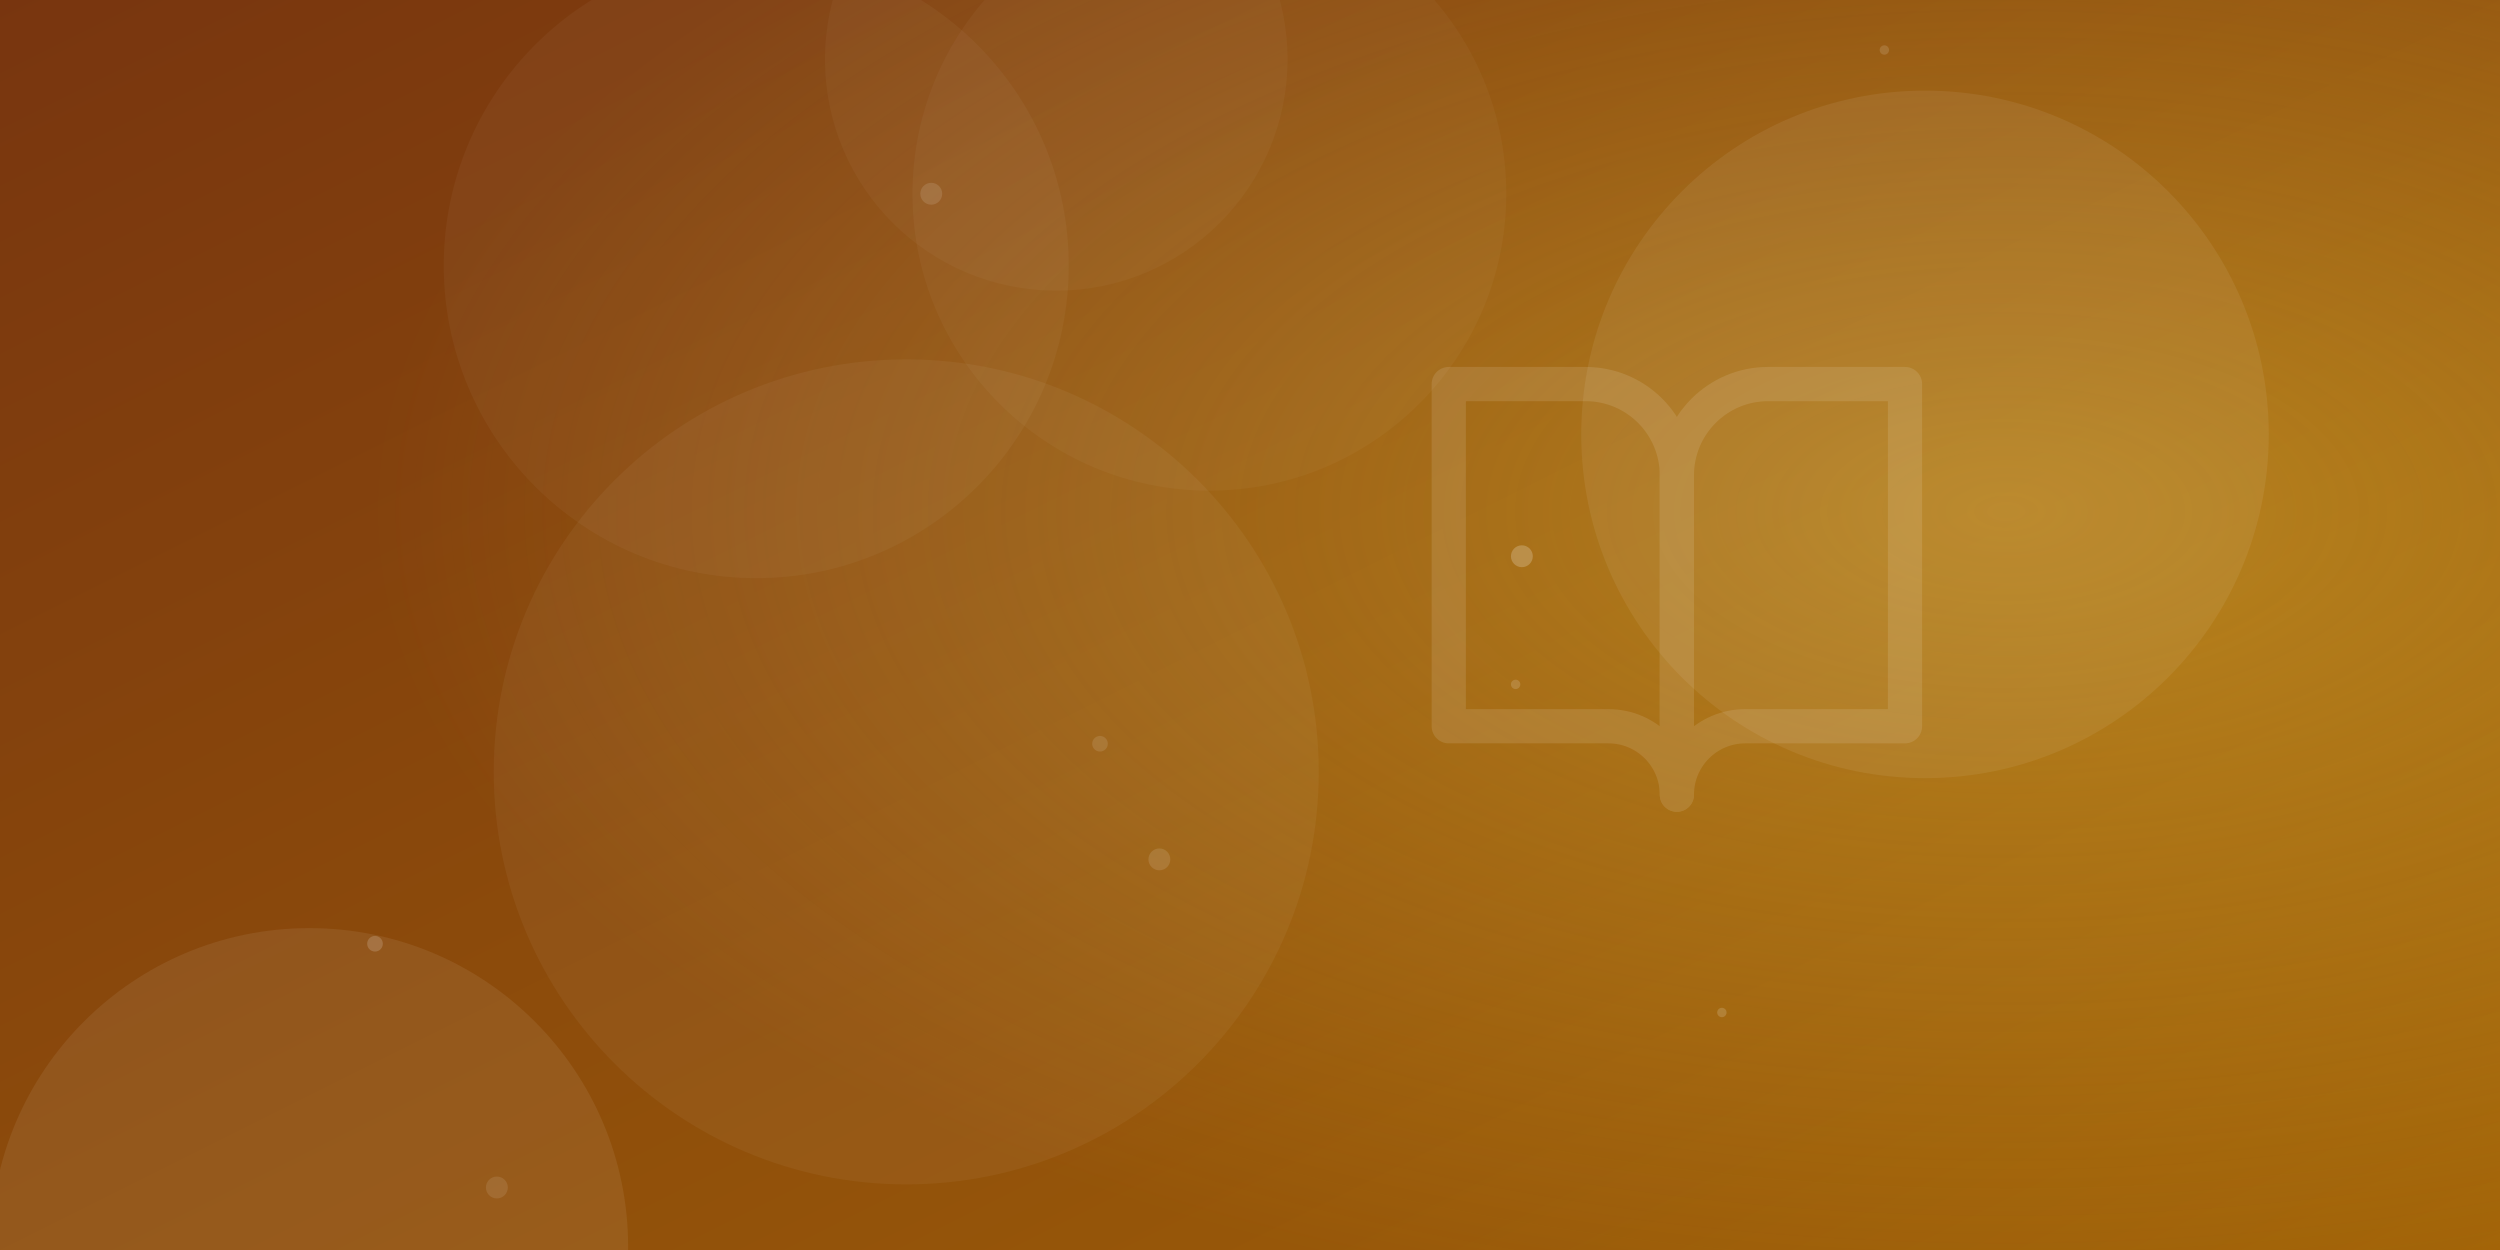
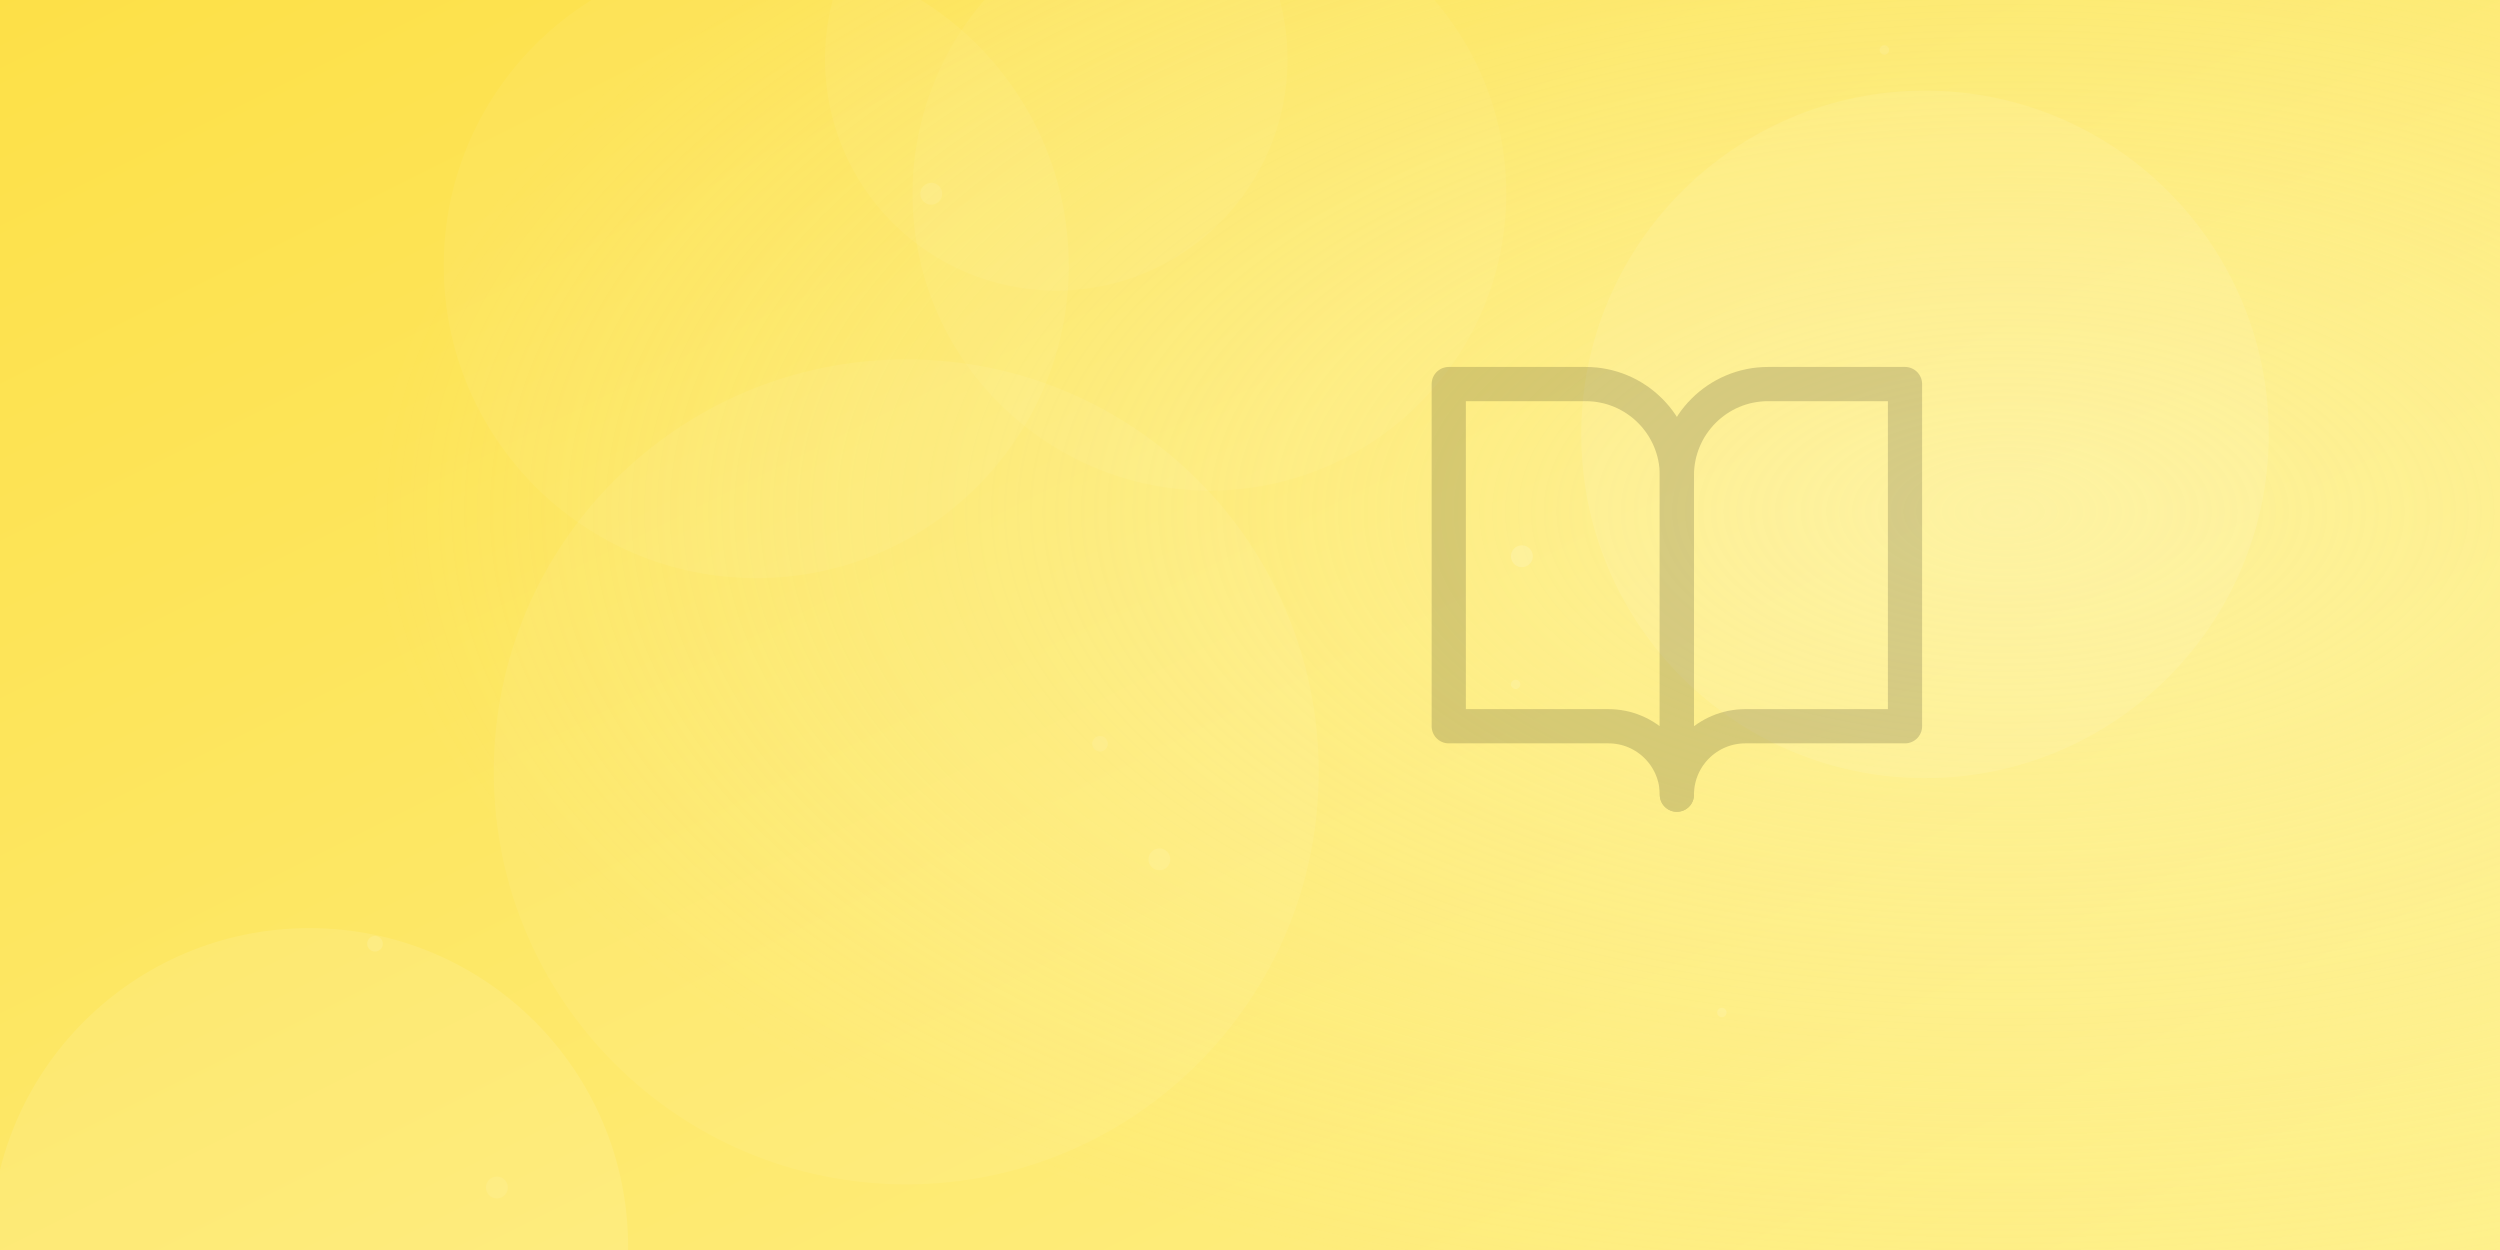
<svg xmlns="http://www.w3.org/2000/svg" viewBox="0 0 800 400" width="800" height="400">
  <defs>
    <linearGradient id="g" x1="0" y1="0" x2="1" y2="1">
-       <stop offset="0" stop-color="#78350f" />
-       <stop offset="1" stop-color="#a16207" />
+       <stop offset="0" stop-color="#fde047" />
+       <stop offset="1" stop-color="#fef08a" />
    </linearGradient>
    <radialGradient id="a" cx="0.80" cy="0.41" r=".65">
-       <stop offset="0" stop-color="#fde047" stop-opacity=".35" />
-       <stop offset="1" stop-color="#fde047" stop-opacity="0" />
+       <stop offset="0" stop-color="#fef9c3" stop-opacity=".5" />
+       <stop offset="1" stop-color="#fef9c3" stop-opacity="0" />
    </radialGradient>
  </defs>
  <rect width="800" height="400" fill="url(#g)" />
  <rect width="800" height="400" fill="url(#a)" />
-   <circle cx="387" cy="62" r="95" fill="#fff" opacity="0.034" />
-   <circle cx="99" cy="399" r="102" fill="#fff" opacity="0.071" />
-   <circle cx="242" cy="85" r="100" fill="#fff" opacity="0.036" />
-   <circle cx="290" cy="247" r="132" fill="#fff" opacity="0.043" />
-   <circle cx="338" cy="19" r="74" fill="#fff" opacity="0.035" />
-   <circle cx="616" cy="139" r="110" fill="#fff" opacity="0.068" />
-   <g transform="translate(449,101) scale(7.3)" fill="none" stroke="#fff" stroke-width="1.5" stroke-linecap="round" stroke-linejoin="round" opacity="0.11">
+   <circle cx="387" cy="62" r="95" fill="#fff" opacity="0.045" />
+   <circle cx="99" cy="399" r="102" fill="#fff" opacity="0.090" />
+   <circle cx="242" cy="85" r="100" fill="#fff" opacity="0.048" />
+   <circle cx="290" cy="247" r="132" fill="#fff" opacity="0.055" />
+   <circle cx="338" cy="19" r="74" fill="#fff" opacity="0.046" />
+   <circle cx="616" cy="139" r="110" fill="#fff" opacity="0.085" />
+   <g transform="translate(449,101) scale(7.3)" fill="none" stroke="#000" stroke-width="1.5" stroke-linecap="round" stroke-linejoin="round" opacity="0.16">
    <path d="M2 3h6a4 4 0 0 1 4 4v14a3 3 0 0 0-3-3H2z" />
    <path d="M22 3h-6a4 4 0 0 0-4 4v14a3 3 0 0 1 3-3h7z" />
  </g>
-   <circle cx="487" cy="178" r="3.5" fill="#fff" opacity="0.21" />
-   <circle cx="371" cy="275" r="3.5" fill="#fff" opacity="0.12" />
-   <circle cx="352" cy="238" r="2.5" fill="#fff" opacity="0.11" />
-   <circle cx="120" cy="302" r="2.5" fill="#fff" opacity="0.17" />
-   <circle cx="159" cy="380" r="3.5" fill="#fff" opacity="0.10" />
-   <circle cx="603" cy="16" r="1.5" fill="#fff" opacity="0.13" />
-   <circle cx="551" cy="324" r="1.5" fill="#fff" opacity="0.16" />
-   <circle cx="485" cy="219" r="1.5" fill="#fff" opacity="0.15" />
-   <circle cx="298" cy="62" r="3.5" fill="#fff" opacity="0.12" />
+   <circle cx="487" cy="178" r="3.5" fill="#fff" opacity="0.15" />
+   <circle cx="371" cy="275" r="3.5" fill="#fff" opacity="0.09" />
+   <circle cx="352" cy="238" r="2.5" fill="#fff" opacity="0.08" />
+   <circle cx="120" cy="302" r="2.5" fill="#fff" opacity="0.12" />
+   <circle cx="159" cy="380" r="3.5" fill="#fff" opacity="0.08" />
+   <circle cx="603" cy="16" r="1.5" fill="#fff" opacity="0.10" />
+   <circle cx="551" cy="324" r="1.5" fill="#fff" opacity="0.12" />
+   <circle cx="485" cy="219" r="1.5" fill="#fff" opacity="0.11" />
+   <circle cx="298" cy="62" r="3.5" fill="#fff" opacity="0.09" />
</svg>
